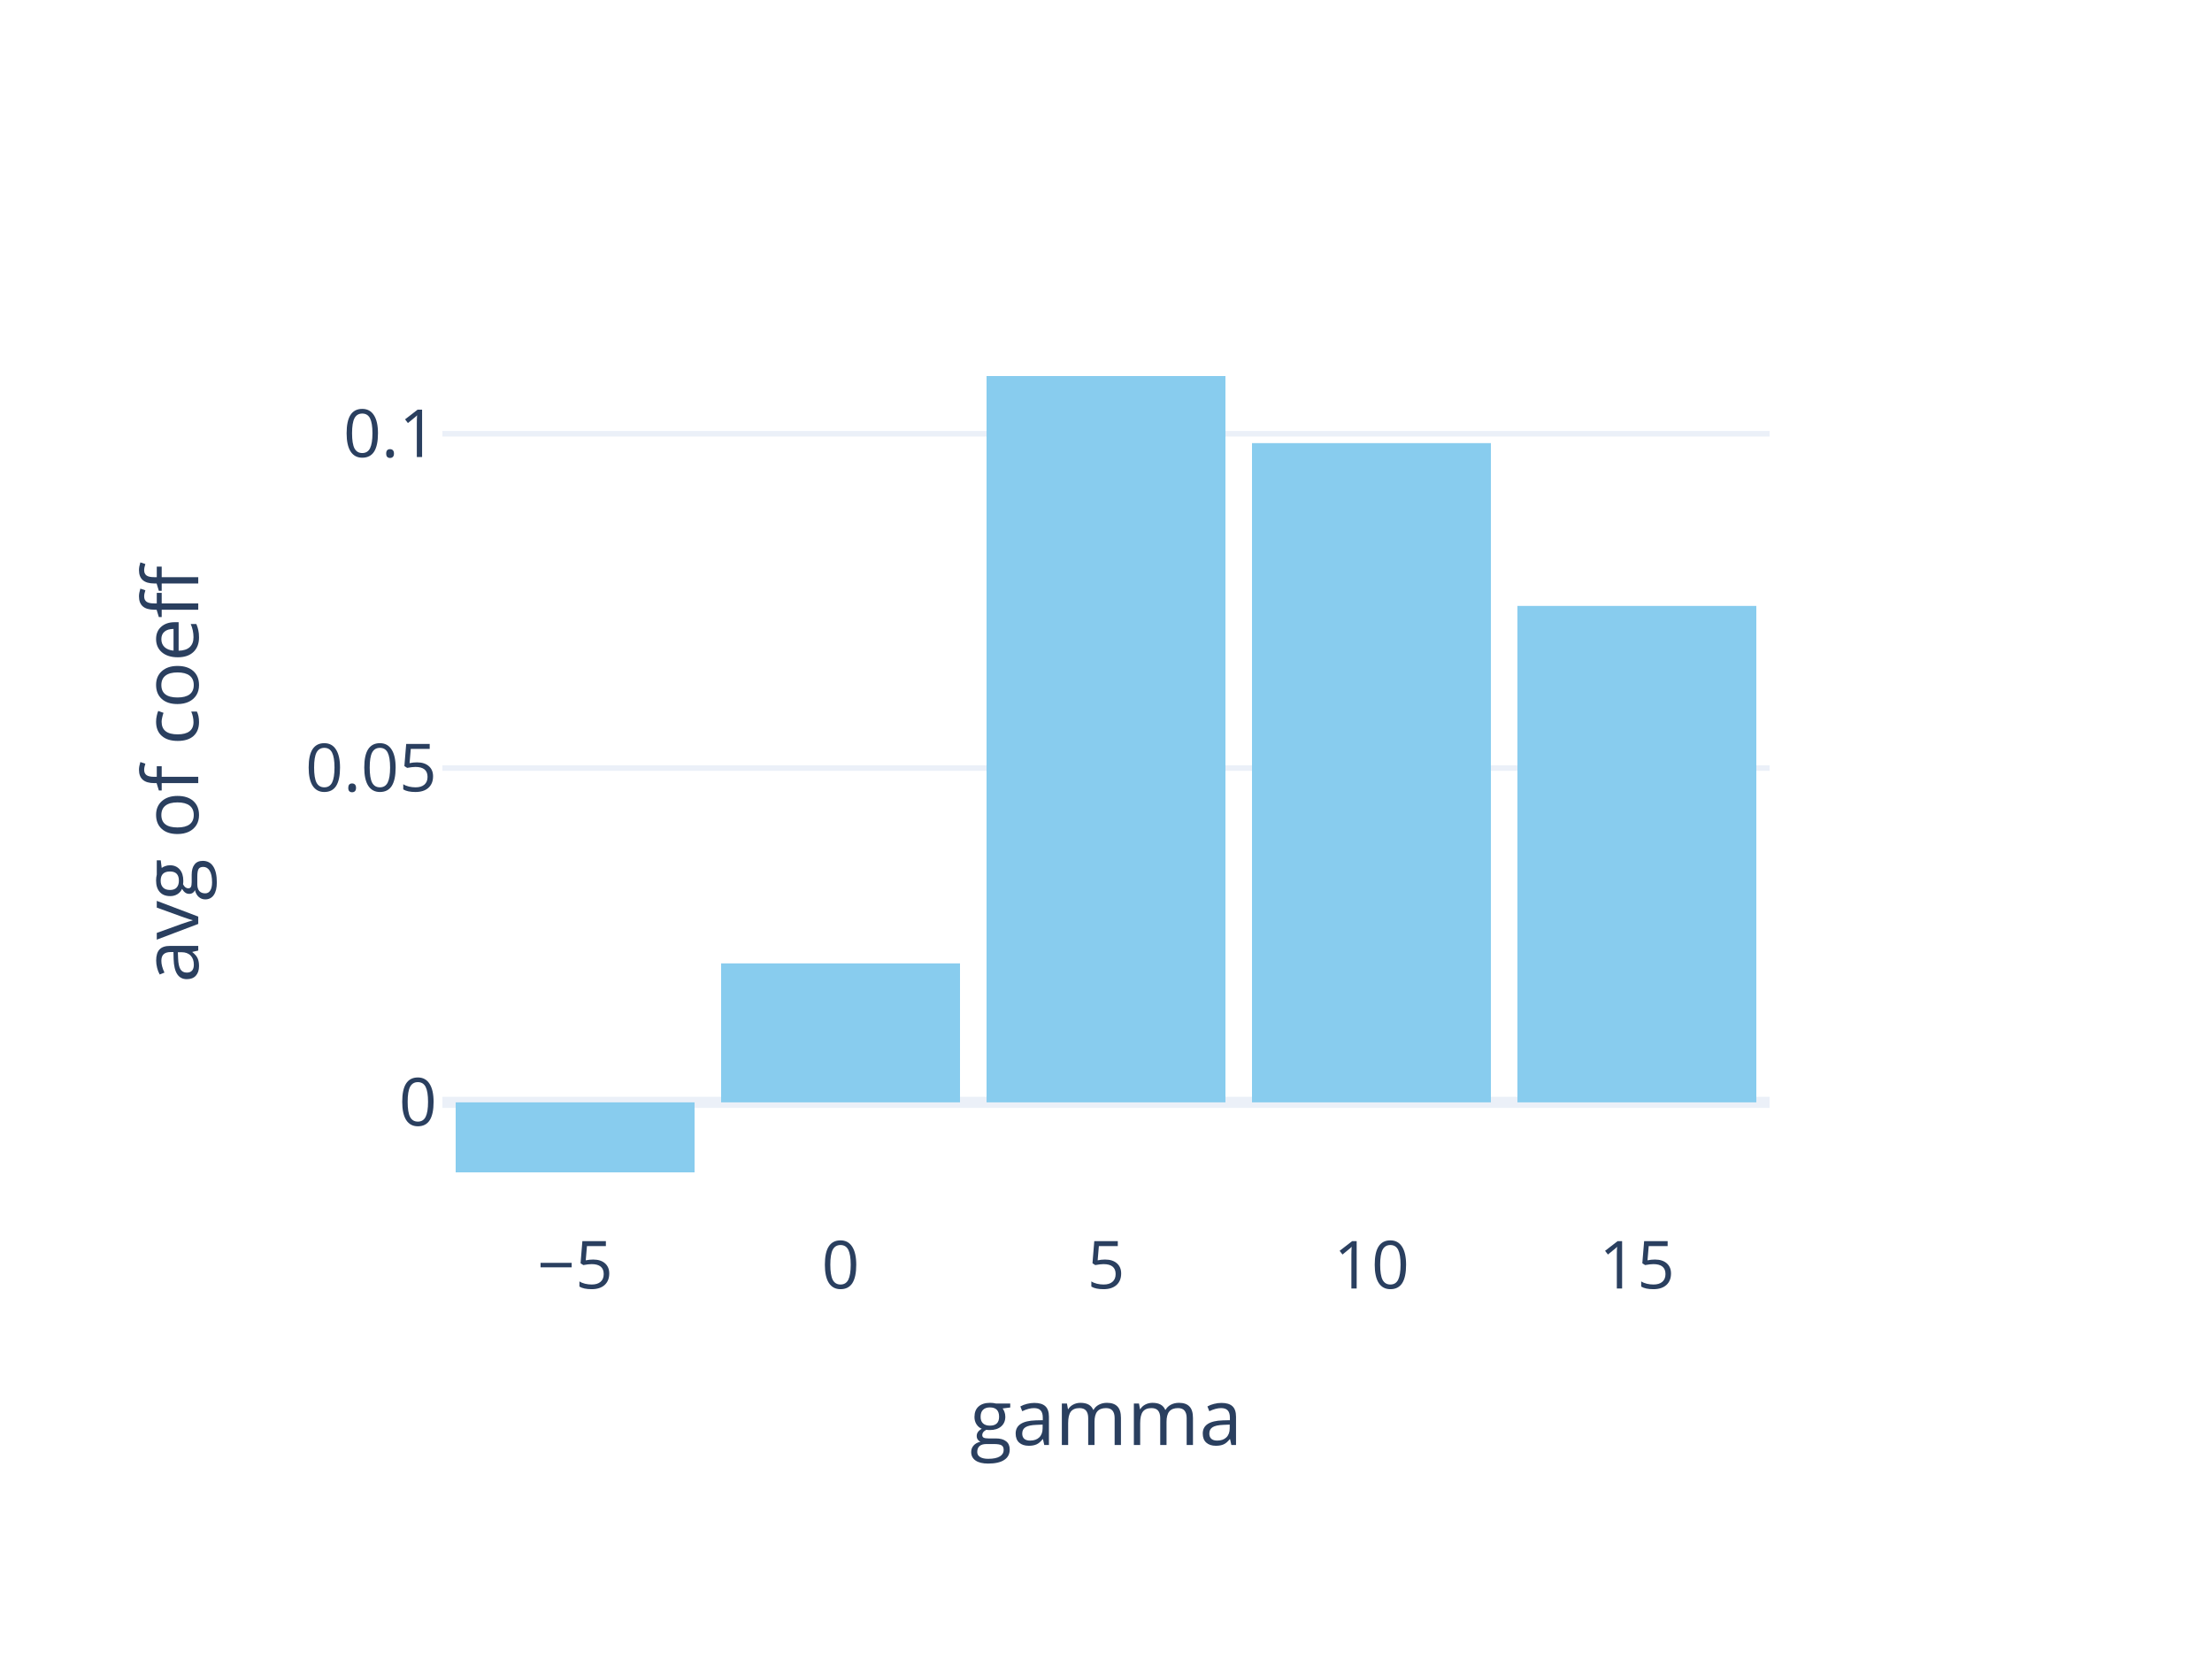
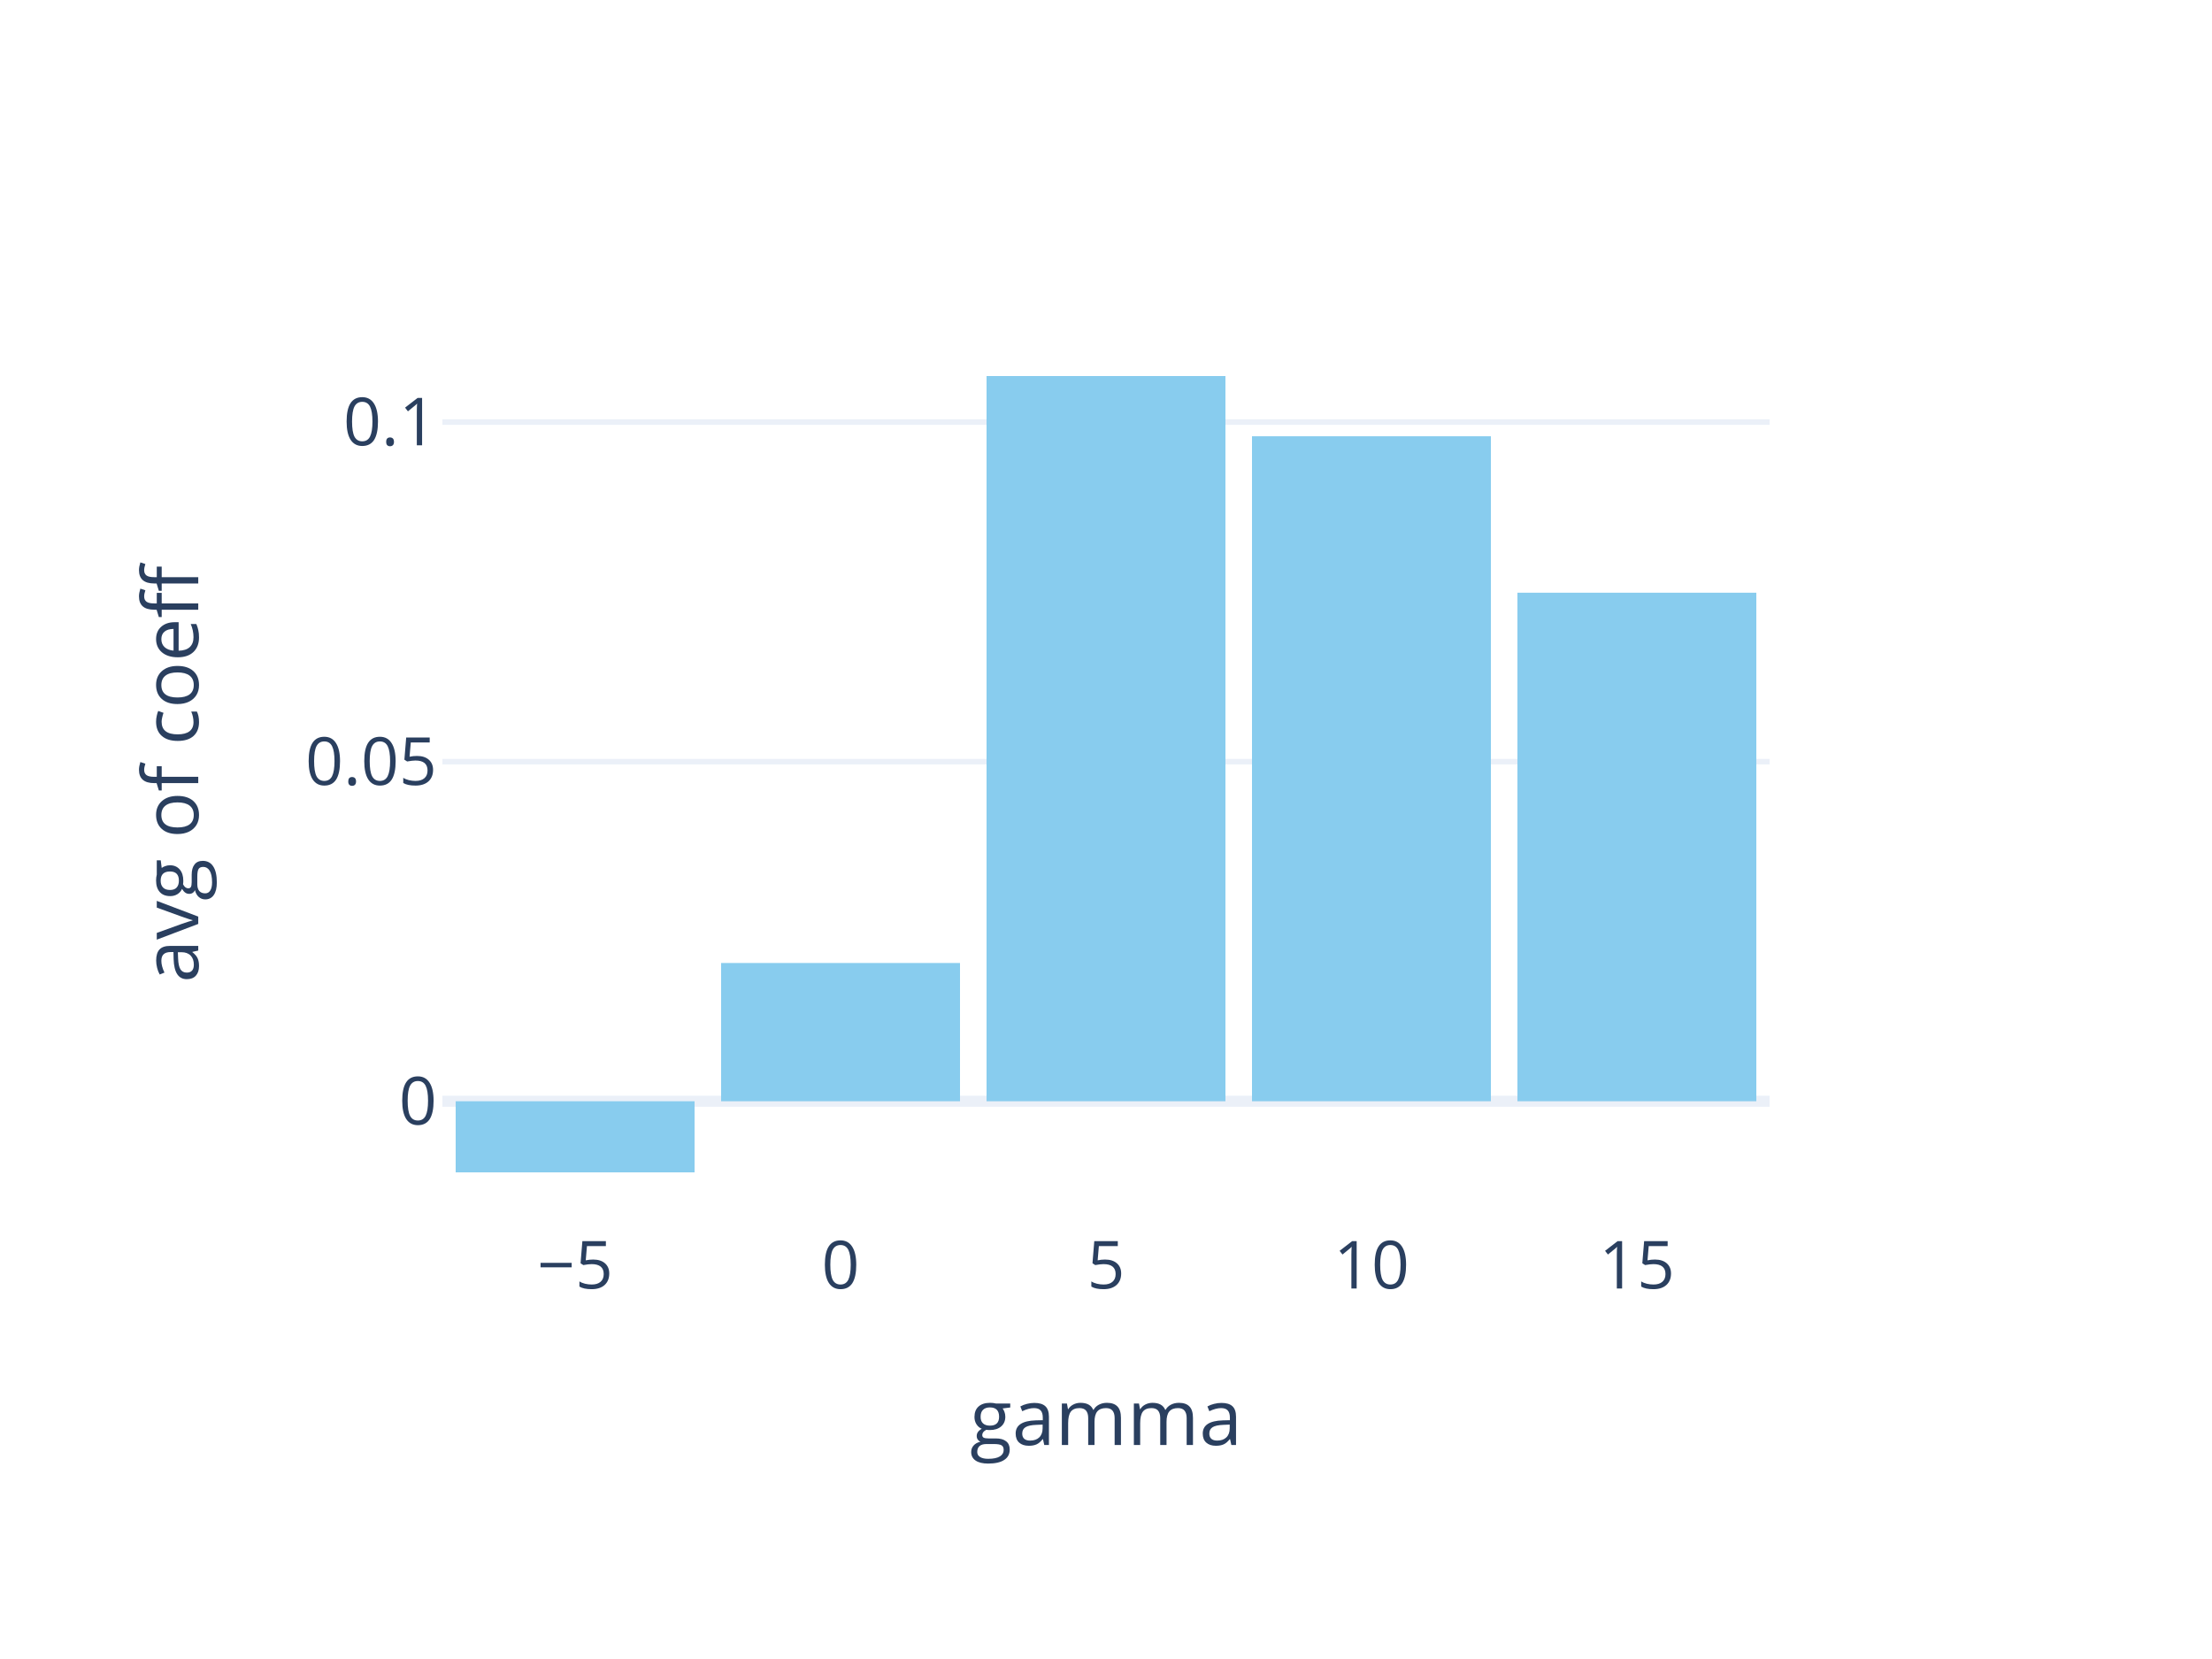
<svg xmlns="http://www.w3.org/2000/svg" class="main-svg" width="400" height="300" style="" viewBox="0 0 400 300">
  <rect x="0" y="0" width="400" height="300" style="fill: rgb(255, 255, 255); fill-opacity: 1;" />
-   <defs id="defs-5ca413">
+   <defs id="defs-59fb90">
    <g class="clips">
-       <clipPath id="clip5ca413xyplot" class="plotclip">
+       <clipPath id="clip59fb90xyplot" class="plotclip">
        <rect width="240" height="160" />
      </clipPath>
-       <clipPath class="axesclip" id="clip5ca413x">
+       <clipPath class="axesclip" id="clip59fb90x">
        <rect x="80" y="0" width="240" height="300" />
      </clipPath>
-       <clipPath class="axesclip" id="clip5ca413y">
+       <clipPath class="axesclip" id="clip59fb90y">
        <rect x="0" y="60" width="400" height="160" />
      </clipPath>
-       <clipPath class="axesclip" id="clip5ca413xy">
+       <clipPath class="axesclip" id="clip59fb90xy">
        <rect x="80" y="60" width="240" height="160" />
      </clipPath>
    </g>
    <g class="gradients" />
    <g class="patterns" />
  </defs>
  <g class="bglayer" />
  <g class="layer-below">
    <g class="imagelayer" />
    <g class="shapelayer" />
  </g>
  <g class="cartesianlayer">
    <g class="subplot xy">
      <g class="layer-subplot">
        <g class="shapelayer" />
        <g class="imagelayer" />
      </g>
      <g class="minor-gridlayer">
        <g class="x" />
        <g class="y" />
      </g>
      <g class="gridlayer">
        <g class="x" />
        <g class="y">
-           <path class="ygrid crisp" transform="translate(0,138.89)" d="M80,0h240" style="stroke: rgb(235, 240, 248); stroke-opacity: 1; stroke-width: 1px;" />
-           <path class="ygrid crisp" transform="translate(0,78.44)" d="M80,0h240" style="stroke: rgb(235, 240, 248); stroke-opacity: 1; stroke-width: 1px;" />
+           <path class="ygrid crisp" transform="translate(0,137.73)" d="M80,0h240" style="stroke: rgb(235, 240, 248); stroke-opacity: 1; stroke-width: 1px;" />
+           <path class="ygrid crisp" transform="translate(0,76.32)" d="M80,0h240" style="stroke: rgb(235, 240, 248); stroke-opacity: 1; stroke-width: 1px;" />
        </g>
      </g>
      <g class="zerolinelayer">
-         <path class="yzl zl crisp" transform="translate(0,199.34)" d="M80,0h240" style="stroke: rgb(235, 240, 248); stroke-opacity: 1; stroke-width: 2px;" />
+         <path class="yzl zl crisp" transform="translate(0,199.14)" d="M80,0h240" style="stroke: rgb(235, 240, 248); stroke-opacity: 1; stroke-width: 2px;" />
      </g>
      <g class="layer-between">
        <g class="shapelayer" />
        <g class="imagelayer" />
      </g>
      <path class="xlines-below" />
      <path class="ylines-below" />
      <g class="overlines-below" />
      <g class="xaxislayer-below" />
      <g class="yaxislayer-below" />
      <g class="overaxes-below" />
      <g class="overplot">
-         <g class="xy" transform="translate(80,60)" clip-path="url(#clip5ca413xyplot)">
+         <g class="xy" transform="translate(80,60)" clip-path="url(#clip59fb90xyplot)">
          <g class="barlayer mlayer">
            <g class="trace bars" style="opacity: 1;">
              <g class="points">
                <g class="point">
-                   <path d="M2.4,139.34V152H45.6V139.34Z" style="vector-effect: none; opacity: 1; stroke-width: 0px; fill: rgb(136, 204, 238); fill-opacity: 1;" />
+                   <path d="M2.4,139.14V152H45.6V139.14Z" style="vector-effect: none; opacity: 1; stroke-width: 0px; fill: rgb(136, 204, 238); fill-opacity: 1;" />
                </g>
                <g class="point">
-                   <path d="M50.4,139.34V114.21H93.6V139.34Z" style="vector-effect: none; opacity: 1; stroke-width: 0px; fill: rgb(136, 204, 238); fill-opacity: 1;" />
+                   <path d="M50.4,139.14V114.14H93.6V139.14Z" style="vector-effect: none; opacity: 1; stroke-width: 0px; fill: rgb(136, 204, 238); fill-opacity: 1;" />
                </g>
                <g class="point">
-                   <path d="M98.4,139.34V8H141.6V139.34Z" style="vector-effect: none; opacity: 1; stroke-width: 0px; fill: rgb(136, 204, 238); fill-opacity: 1;" />
+                   <path d="M98.4,139.14V8H141.6V139.14Z" style="vector-effect: none; opacity: 1; stroke-width: 0px; fill: rgb(136, 204, 238); fill-opacity: 1;" />
                </g>
                <g class="point">
-                   <path d="M146.4,139.34V20.13H189.6V139.34Z" style="vector-effect: none; opacity: 1; stroke-width: 0px; fill: rgb(136, 204, 238); fill-opacity: 1;" />
+                   <path d="M146.4,139.14V18.89H189.6V139.14Z" style="vector-effect: none; opacity: 1; stroke-width: 0px; fill: rgb(136, 204, 238); fill-opacity: 1;" />
                </g>
                <g class="point">
-                   <path d="M194.4,139.34V49.57H237.6V139.34Z" style="vector-effect: none; opacity: 1; stroke-width: 0px; fill: rgb(136, 204, 238); fill-opacity: 1;" />
+                   <path d="M194.4,139.14V47.18H237.6V139.14Z" style="vector-effect: none; opacity: 1; stroke-width: 0px; fill: rgb(136, 204, 238); fill-opacity: 1;" />
                </g>
              </g>
            </g>
          </g>
        </g>
      </g>
      <g class="zerolinelayer-above" />
      <path class="xlines-above crisp" d="M0,0" style="fill: none;" />
      <path class="ylines-above crisp" d="M0,0" style="fill: none;" />
      <g class="overlines-above" />
      <g class="xaxislayer-above">
        <g class="xtick">
          <text text-anchor="middle" x="0" y="233" transform="translate(104,0)" style="font-family: 'Open Sans', verdana, arial, sans-serif; font-size: 12px; fill: rgb(42, 63, 95); fill-opacity: 1; white-space: pre;">−5</text>
        </g>
        <g class="xtick">
          <text text-anchor="middle" x="0" y="233" style="font-family: 'Open Sans', verdana, arial, sans-serif; font-size: 12px; fill: rgb(42, 63, 95); fill-opacity: 1; white-space: pre;" transform="translate(152,0)">0</text>
        </g>
        <g class="xtick">
          <text text-anchor="middle" x="0" y="233" style="font-family: 'Open Sans', verdana, arial, sans-serif; font-size: 12px; fill: rgb(42, 63, 95); fill-opacity: 1; white-space: pre;" transform="translate(200,0)">5</text>
        </g>
        <g class="xtick">
          <text text-anchor="middle" x="0" y="233" style="font-family: 'Open Sans', verdana, arial, sans-serif; font-size: 12px; fill: rgb(42, 63, 95); fill-opacity: 1; white-space: pre;" transform="translate(248,0)">10</text>
        </g>
        <g class="xtick">
          <text text-anchor="middle" x="0" y="233" style="font-family: 'Open Sans', verdana, arial, sans-serif; font-size: 12px; fill: rgb(42, 63, 95); fill-opacity: 1; white-space: pre;" transform="translate(296,0)">15</text>
        </g>
      </g>
      <g class="yaxislayer-above">
        <g class="ytick">
-           <text text-anchor="end" x="79" y="4.2" transform="translate(0,199.34)" style="font-family: 'Open Sans', verdana, arial, sans-serif; font-size: 12px; fill: rgb(42, 63, 95); fill-opacity: 1; white-space: pre;">0</text>
+           <text text-anchor="end" x="79" y="4.2" transform="translate(0,199.14)" style="font-family: 'Open Sans', verdana, arial, sans-serif; font-size: 12px; fill: rgb(42, 63, 95); fill-opacity: 1; white-space: pre;">0</text>
        </g>
        <g class="ytick">
-           <text text-anchor="end" x="79" y="4.2" style="font-family: 'Open Sans', verdana, arial, sans-serif; font-size: 12px; fill: rgb(42, 63, 95); fill-opacity: 1; white-space: pre;" transform="translate(0,138.89)">0.05</text>
+           <text text-anchor="end" x="79" y="4.2" style="font-family: 'Open Sans', verdana, arial, sans-serif; font-size: 12px; fill: rgb(42, 63, 95); fill-opacity: 1; white-space: pre;" transform="translate(0,137.73)">0.05</text>
        </g>
        <g class="ytick">
-           <text text-anchor="end" x="79" y="4.2" style="font-family: 'Open Sans', verdana, arial, sans-serif; font-size: 12px; fill: rgb(42, 63, 95); fill-opacity: 1; white-space: pre;" transform="translate(0,78.44)">0.1</text>
+           <text text-anchor="end" x="79" y="4.2" style="font-family: 'Open Sans', verdana, arial, sans-serif; font-size: 12px; fill: rgb(42, 63, 95); fill-opacity: 1; white-space: pre;" transform="translate(0,76.32)">0.1</text>
        </g>
      </g>
      <g class="overaxes-above" />
    </g>
  </g>
  <g class="polarlayer" />
  <g class="smithlayer" />
  <g class="ternarylayer" />
  <g class="geolayer" />
  <g class="funnelarealayer" />
  <g class="pielayer" />
  <g class="iciclelayer" />
  <g class="treemaplayer" />
  <g class="sunburstlayer" />
  <g class="glimages" />
-   <defs id="topdefs-5ca413">
+   <defs id="topdefs-59fb90">
    <g class="clips" />
  </defs>
  <g class="layer-above">
    <g class="imagelayer" />
    <g class="shapelayer" />
  </g>
  <g class="infolayer">
    <g class="g-gtitle" />
    <g class="g-xtitle">
      <text class="xtitle" x="200" y="261.3" text-anchor="middle" style="opacity: 1; font-family: 'Open Sans', verdana, arial, sans-serif; font-size: 14px; fill: rgb(42, 63, 95); fill-opacity: 1; white-space: pre;">gamma</text>
    </g>
    <g class="g-ytitle">
      <text class="ytitle" transform="rotate(-90,35.85,140)" x="35.85" y="140" text-anchor="middle" style="opacity: 1; font-family: 'Open Sans', verdana, arial, sans-serif; font-size: 14px; fill: rgb(42, 63, 95); fill-opacity: 1; white-space: pre;">avg of coeff</text>
    </g>
  </g>
</svg>
